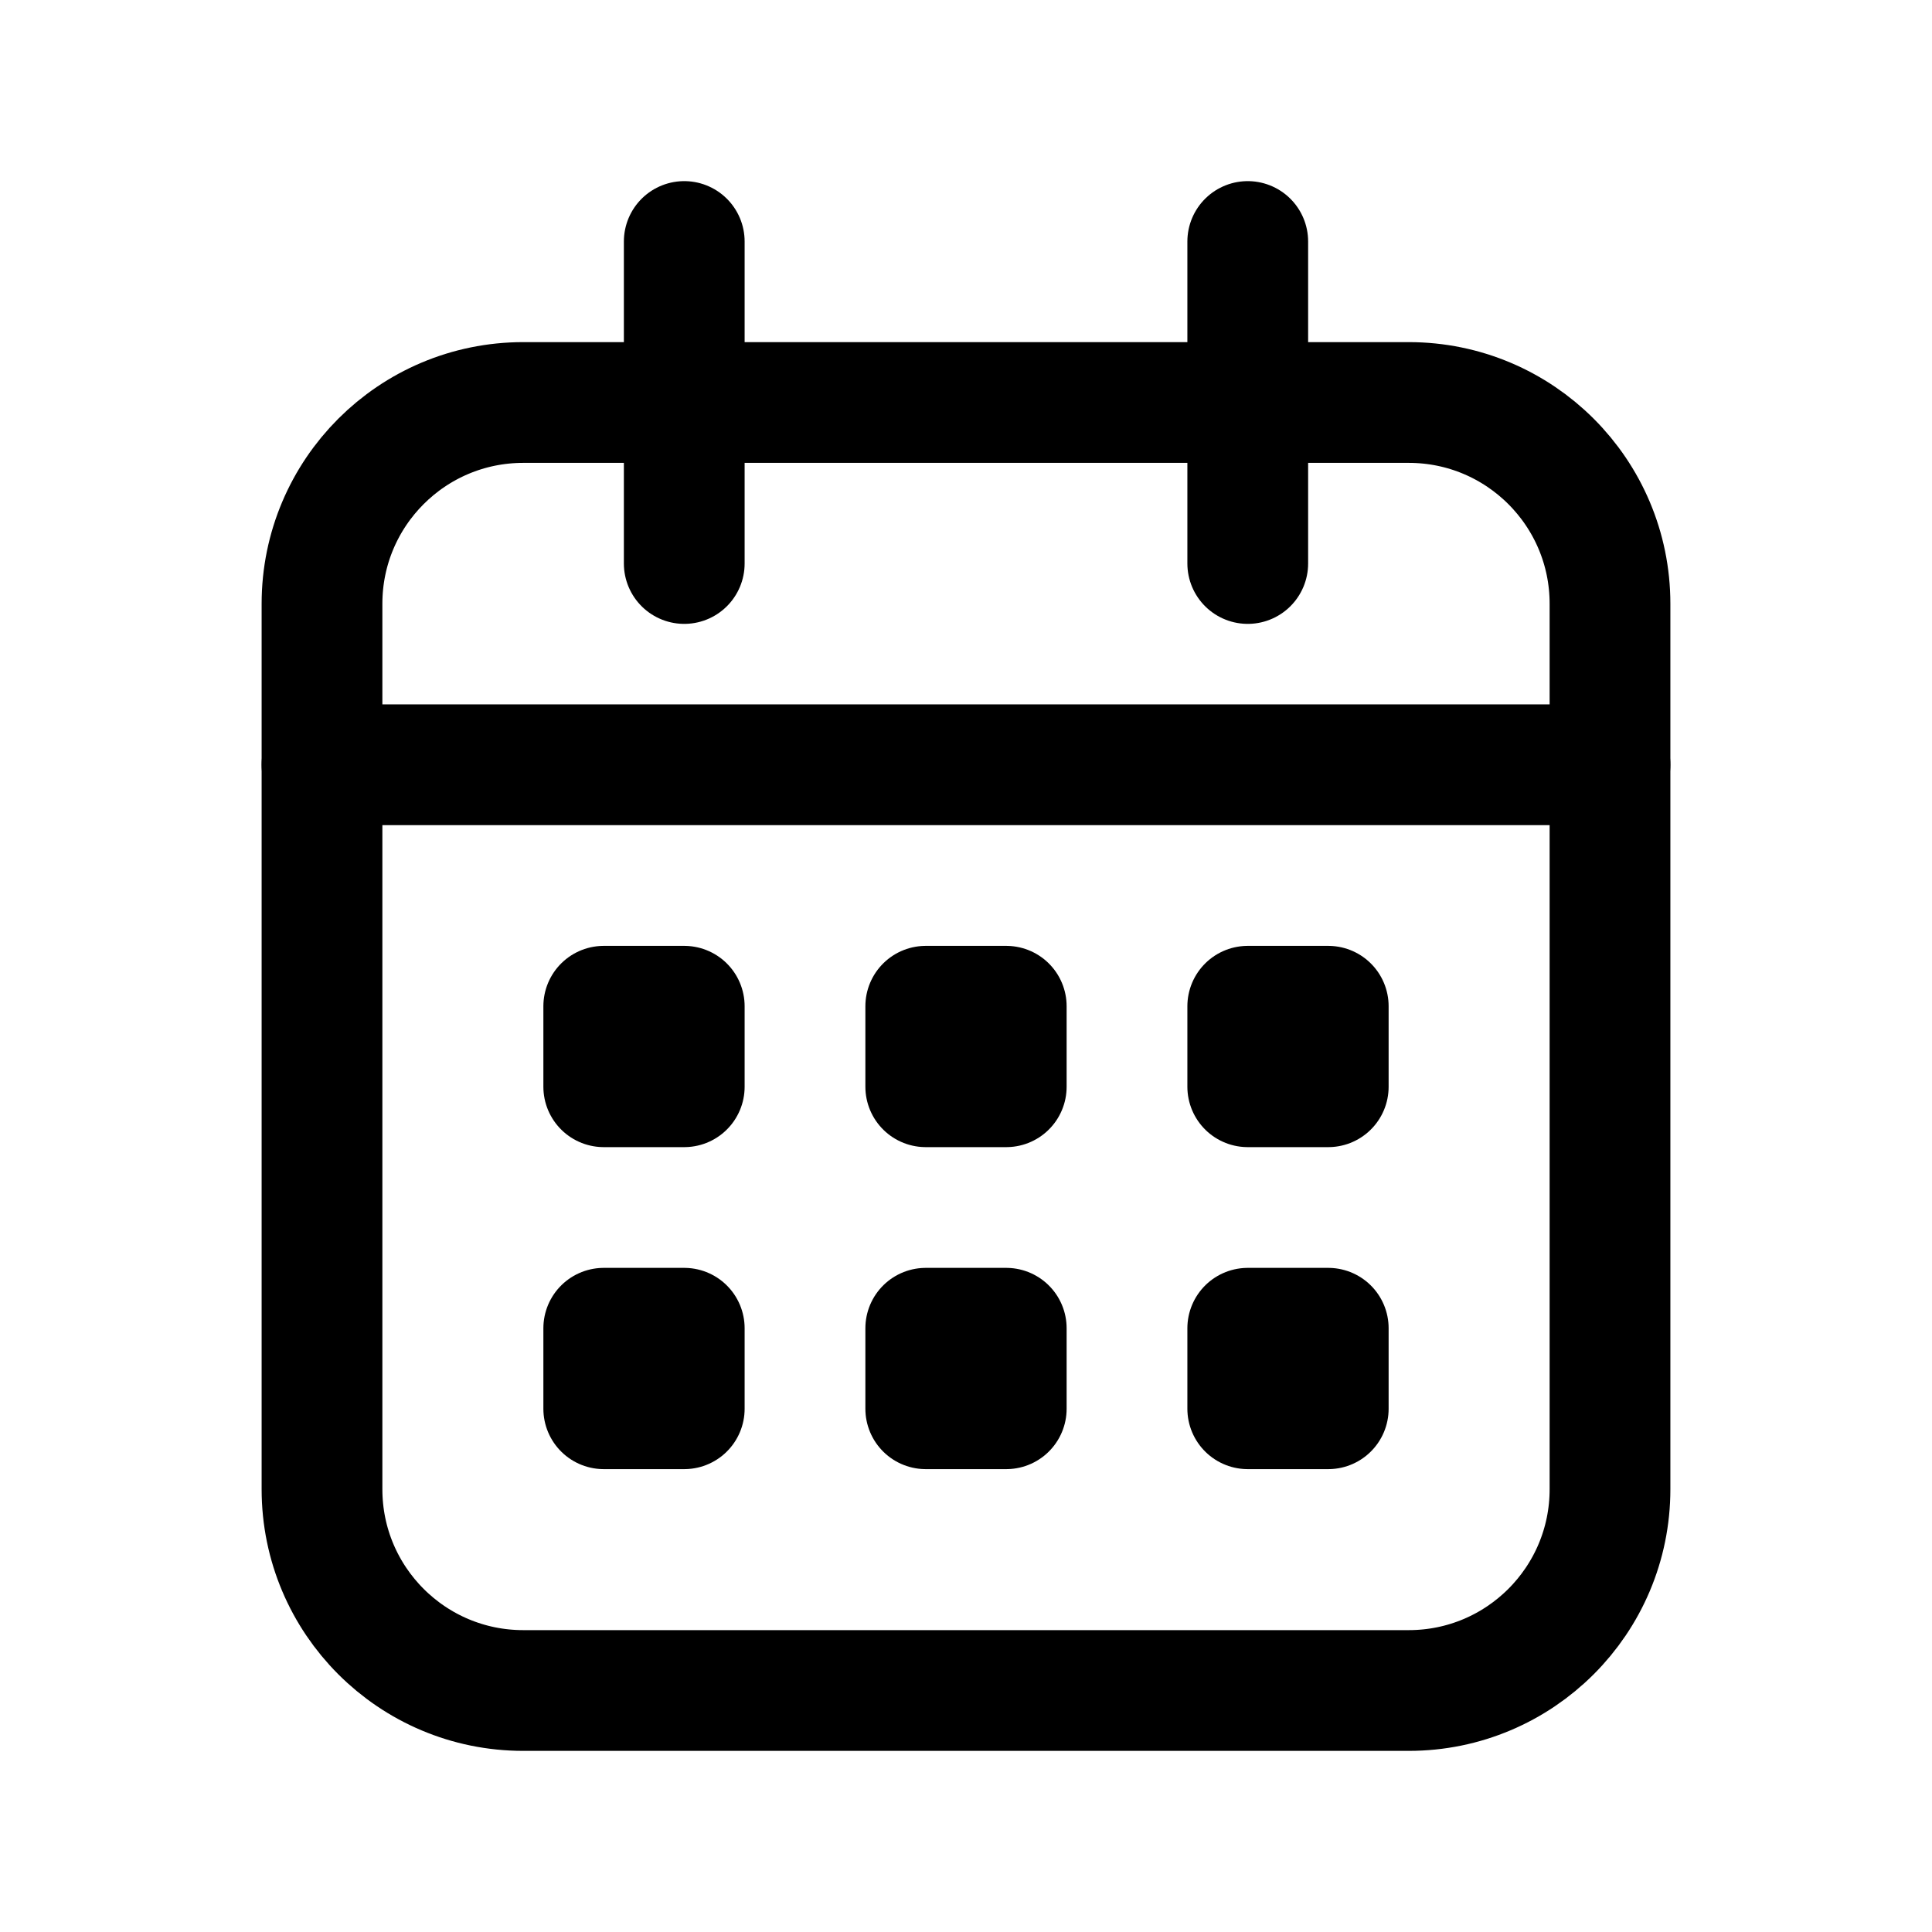
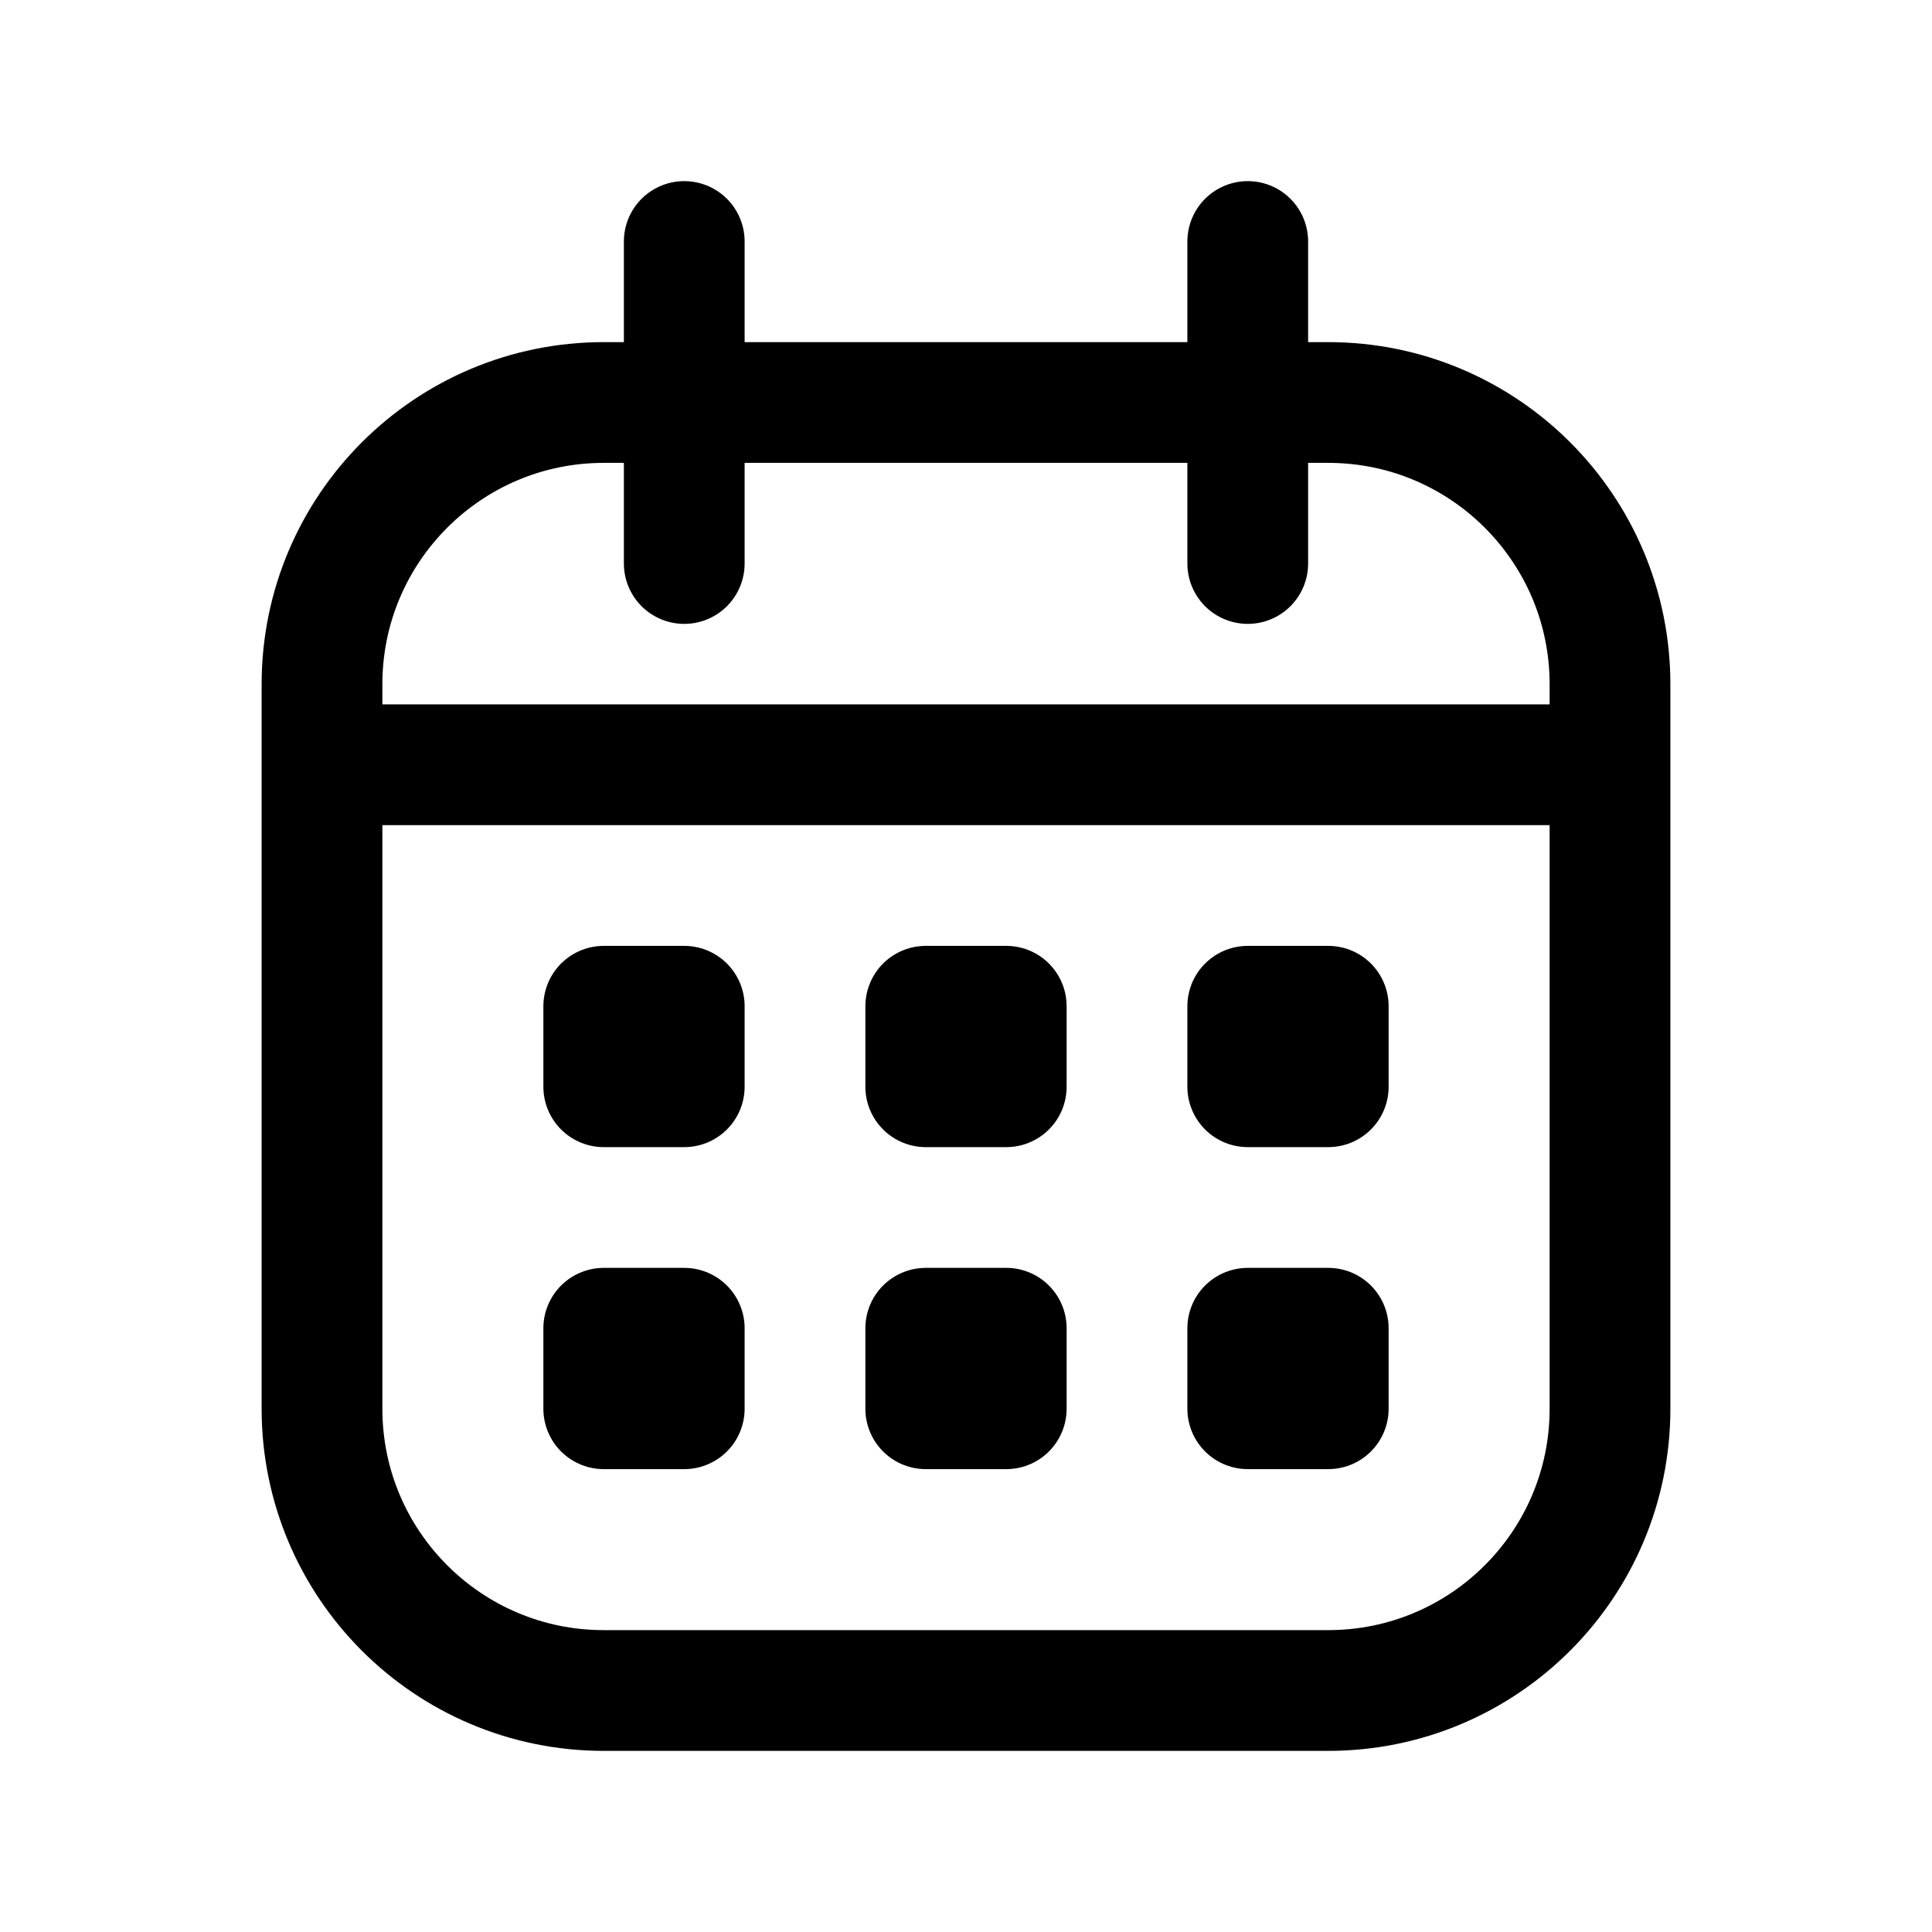
<svg xmlns="http://www.w3.org/2000/svg" width="24" height="24" viewBox="0 0 24 24" fill="none">
  <g stroke="currentColor" stroke-width="1.5" stroke-linecap="round" stroke-linejoin="round">
-     <rect x="4" y="5" width="16" height="16" rx="2.5" />
-     <path d="M8.5 3v4M15.5 3v4M4 9.5h16" />
+     <path d="M7.5 5L16.5 5A3.5 3.5 0 0 1 20 8.5L20 17.5A3.5 3.5 0 0 1 16.5 21L7.5 21A3.5 3.5 0 0 1 4 17.5L4 8.5A3.5 3.5 0 0 1 7.5 5ZM8.5 3L8.5 7M15.5 3L15.5 7M4 9.5L20 9.5" stroke="currentColor" stroke-width="1.5" fill="none" stroke-linecap="round" stroke-linejoin="round" />
    <path d="M7.5 12.5h1v1h-1zM11.5 12.5h1v1h-1zM15.5 12.5h1v1h-1zM7.5 16.5h1v1h-1zM11.5 16.5h1v1h-1zM15.5 16.5h1v1h-1z" fill="currentColor" />
  </g>
</svg>
